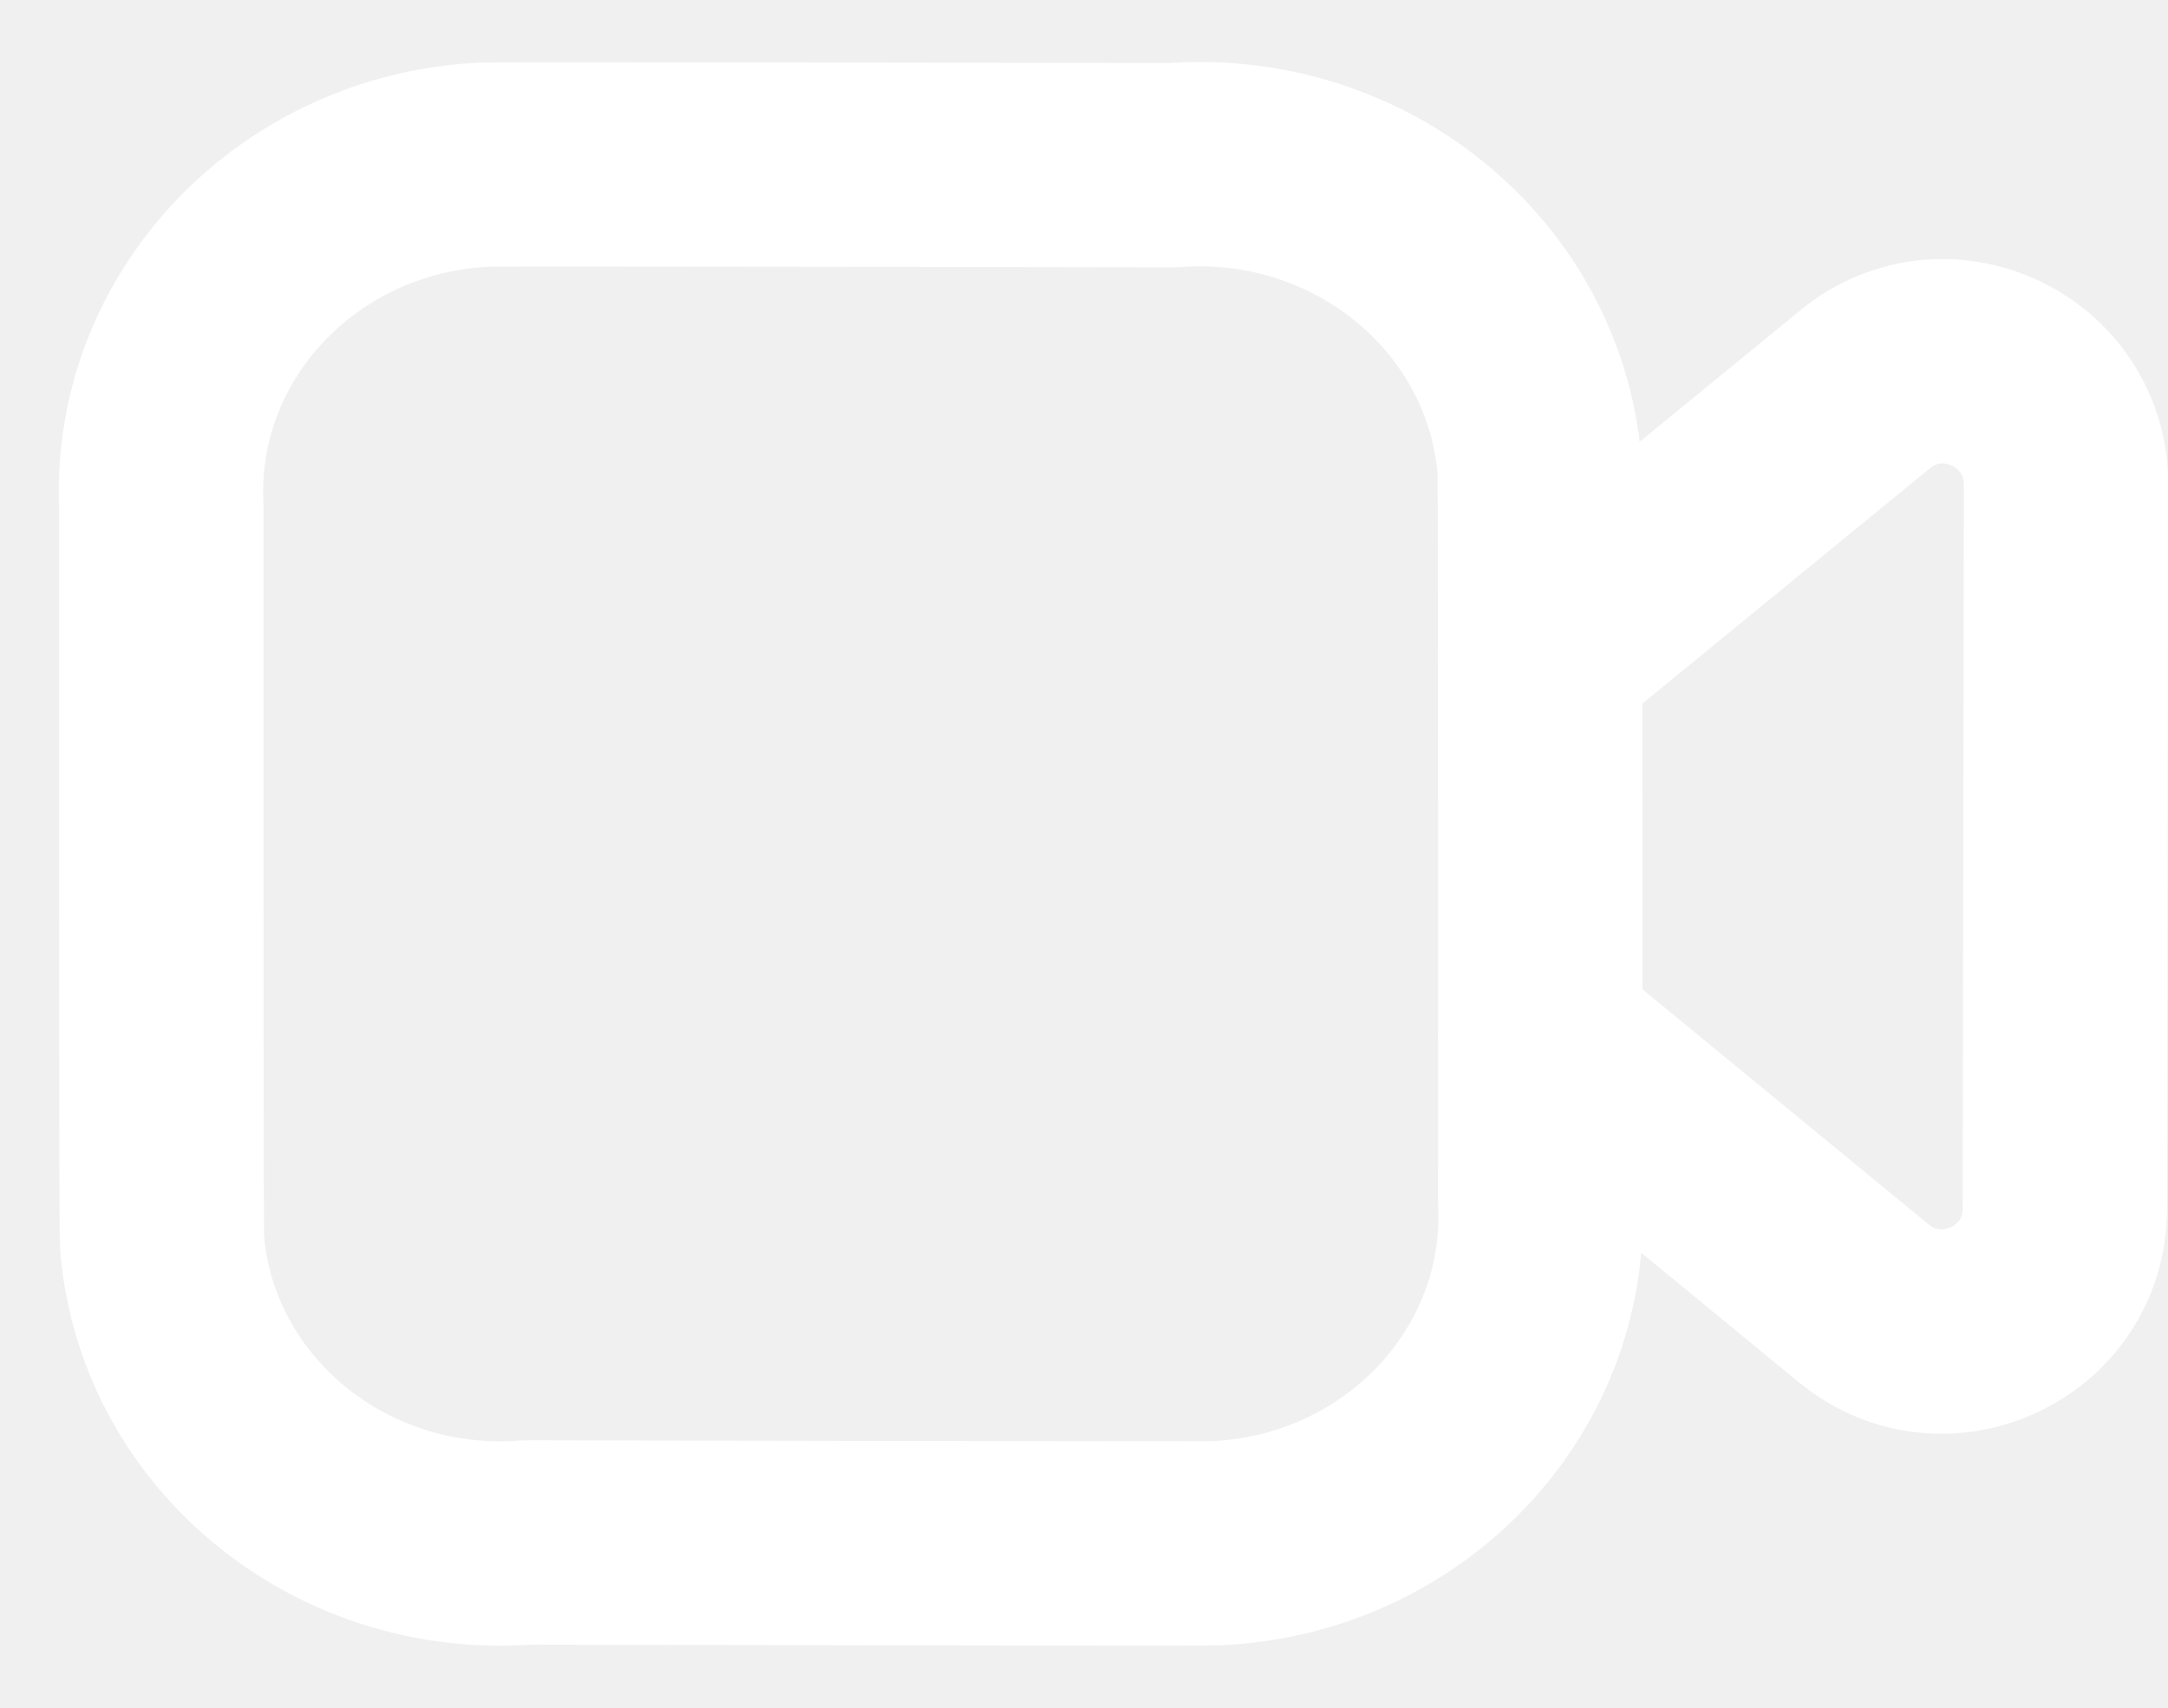
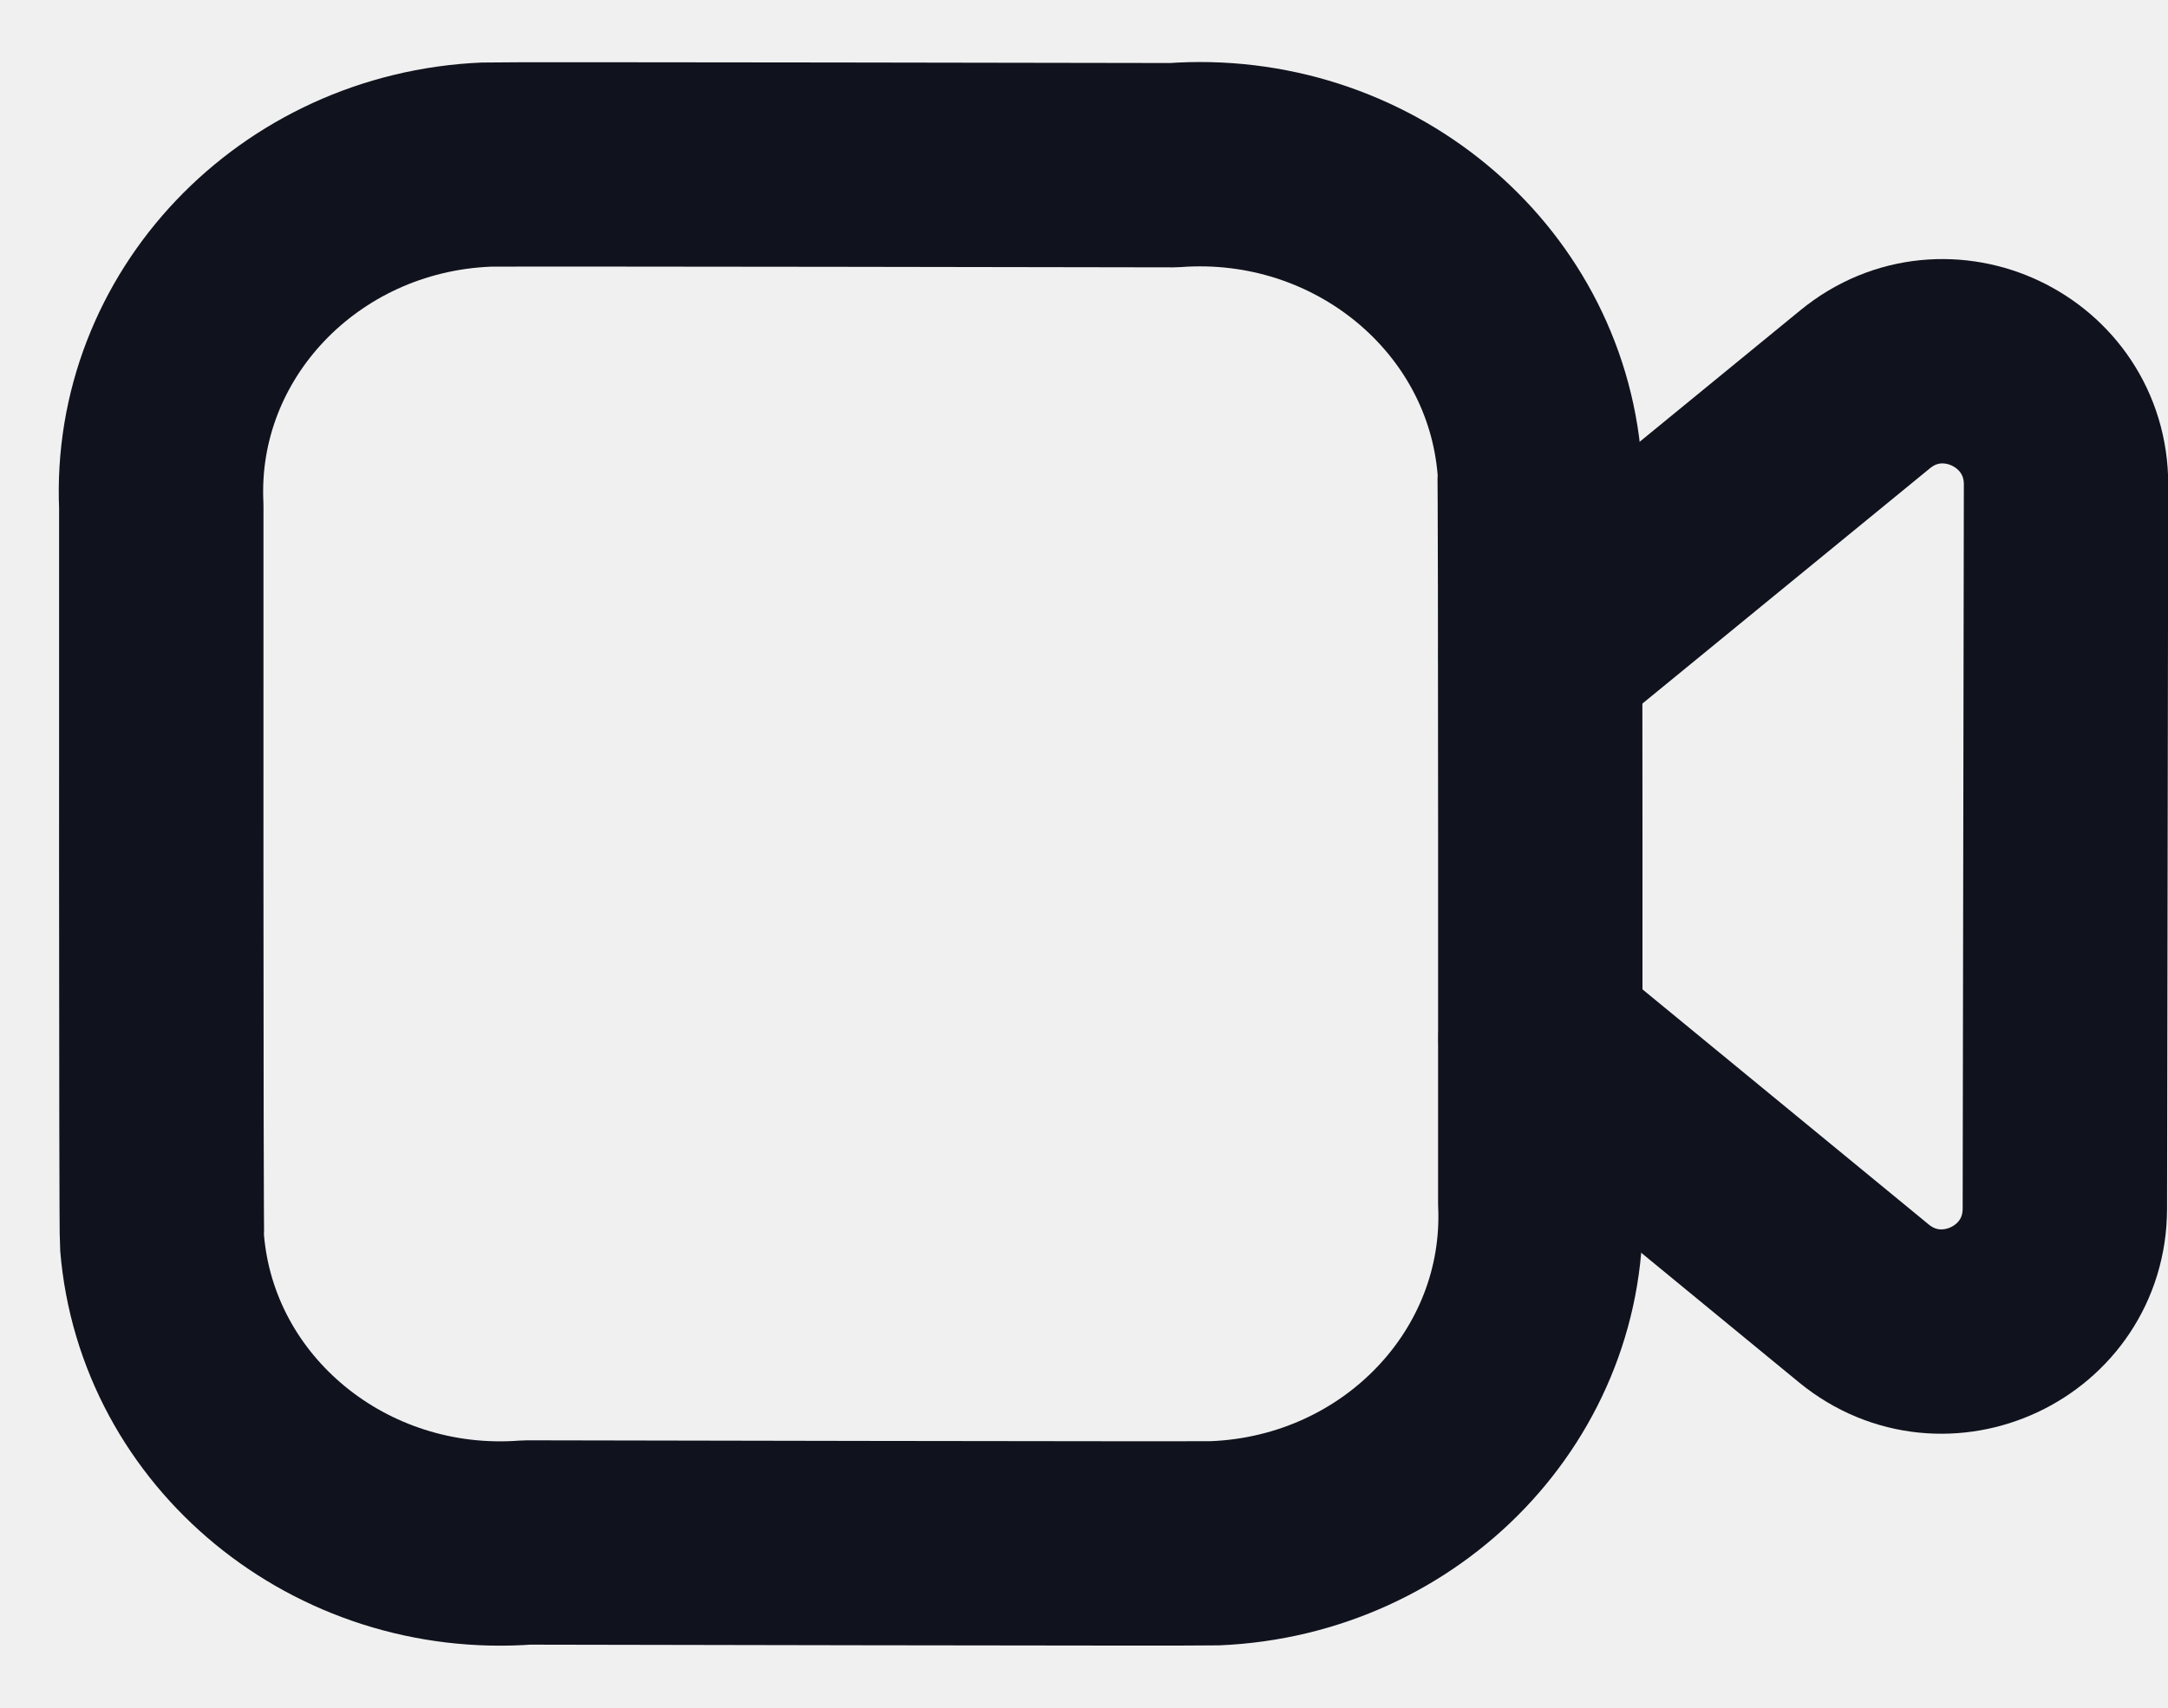
<svg xmlns="http://www.w3.org/2000/svg" width="33" height="26" viewBox="0 0 33 26" fill="none">
-   <path fill-rule="evenodd" clip-rule="evenodd" d="M23.445 18.307C23.567 21.055 21.349 23.379 18.492 23.496C18.281 23.505 8.023 23.484 8.023 23.484C5.18 23.7 2.692 21.657 2.467 18.919C2.45 18.715 2.455 7.708 2.455 7.708C2.329 4.957 4.544 2.627 7.402 2.506C7.616 2.496 17.86 2.515 17.86 2.515C20.717 2.302 23.213 4.36 23.434 7.111C23.45 7.309 23.445 18.307 23.445 18.307Z" stroke="white" stroke-width="3.111" stroke-linecap="round" stroke-linejoin="round" />
-   <path d="M23.45 9.97L28.39 5.927C29.613 4.925 31.449 5.798 31.448 7.378L31.43 18.401C31.428 19.981 29.591 20.846 28.37 19.844L23.45 15.802" stroke="white" stroke-width="3.111" stroke-linecap="round" stroke-linejoin="round" />
+   <path fill-rule="evenodd" clip-rule="evenodd" d="M23.445 18.307C23.567 21.055 21.349 23.379 18.492 23.496C18.281 23.505 8.023 23.484 8.023 23.484C5.18 23.7 2.692 21.657 2.467 18.919C2.45 18.715 2.455 7.708 2.455 7.708C2.329 4.957 4.544 2.627 7.402 2.506C7.616 2.496 17.86 2.515 17.86 2.515C20.717 2.302 23.213 4.36 23.434 7.111C23.45 7.309 23.445 18.307 23.445 18.307Z" stroke="#10131D" stroke-width="3.111" stroke-linecap="round" stroke-linejoin="round" />
+   <path d="M23.45 9.97L28.39 5.927C29.613 4.925 31.449 5.798 31.448 7.378L31.43 18.401C31.428 19.981 29.591 20.846 28.37 19.844L23.45 15.802" stroke="#10131D" stroke-width="3.111" stroke-linecap="round" stroke-linejoin="round" />
</svg>
